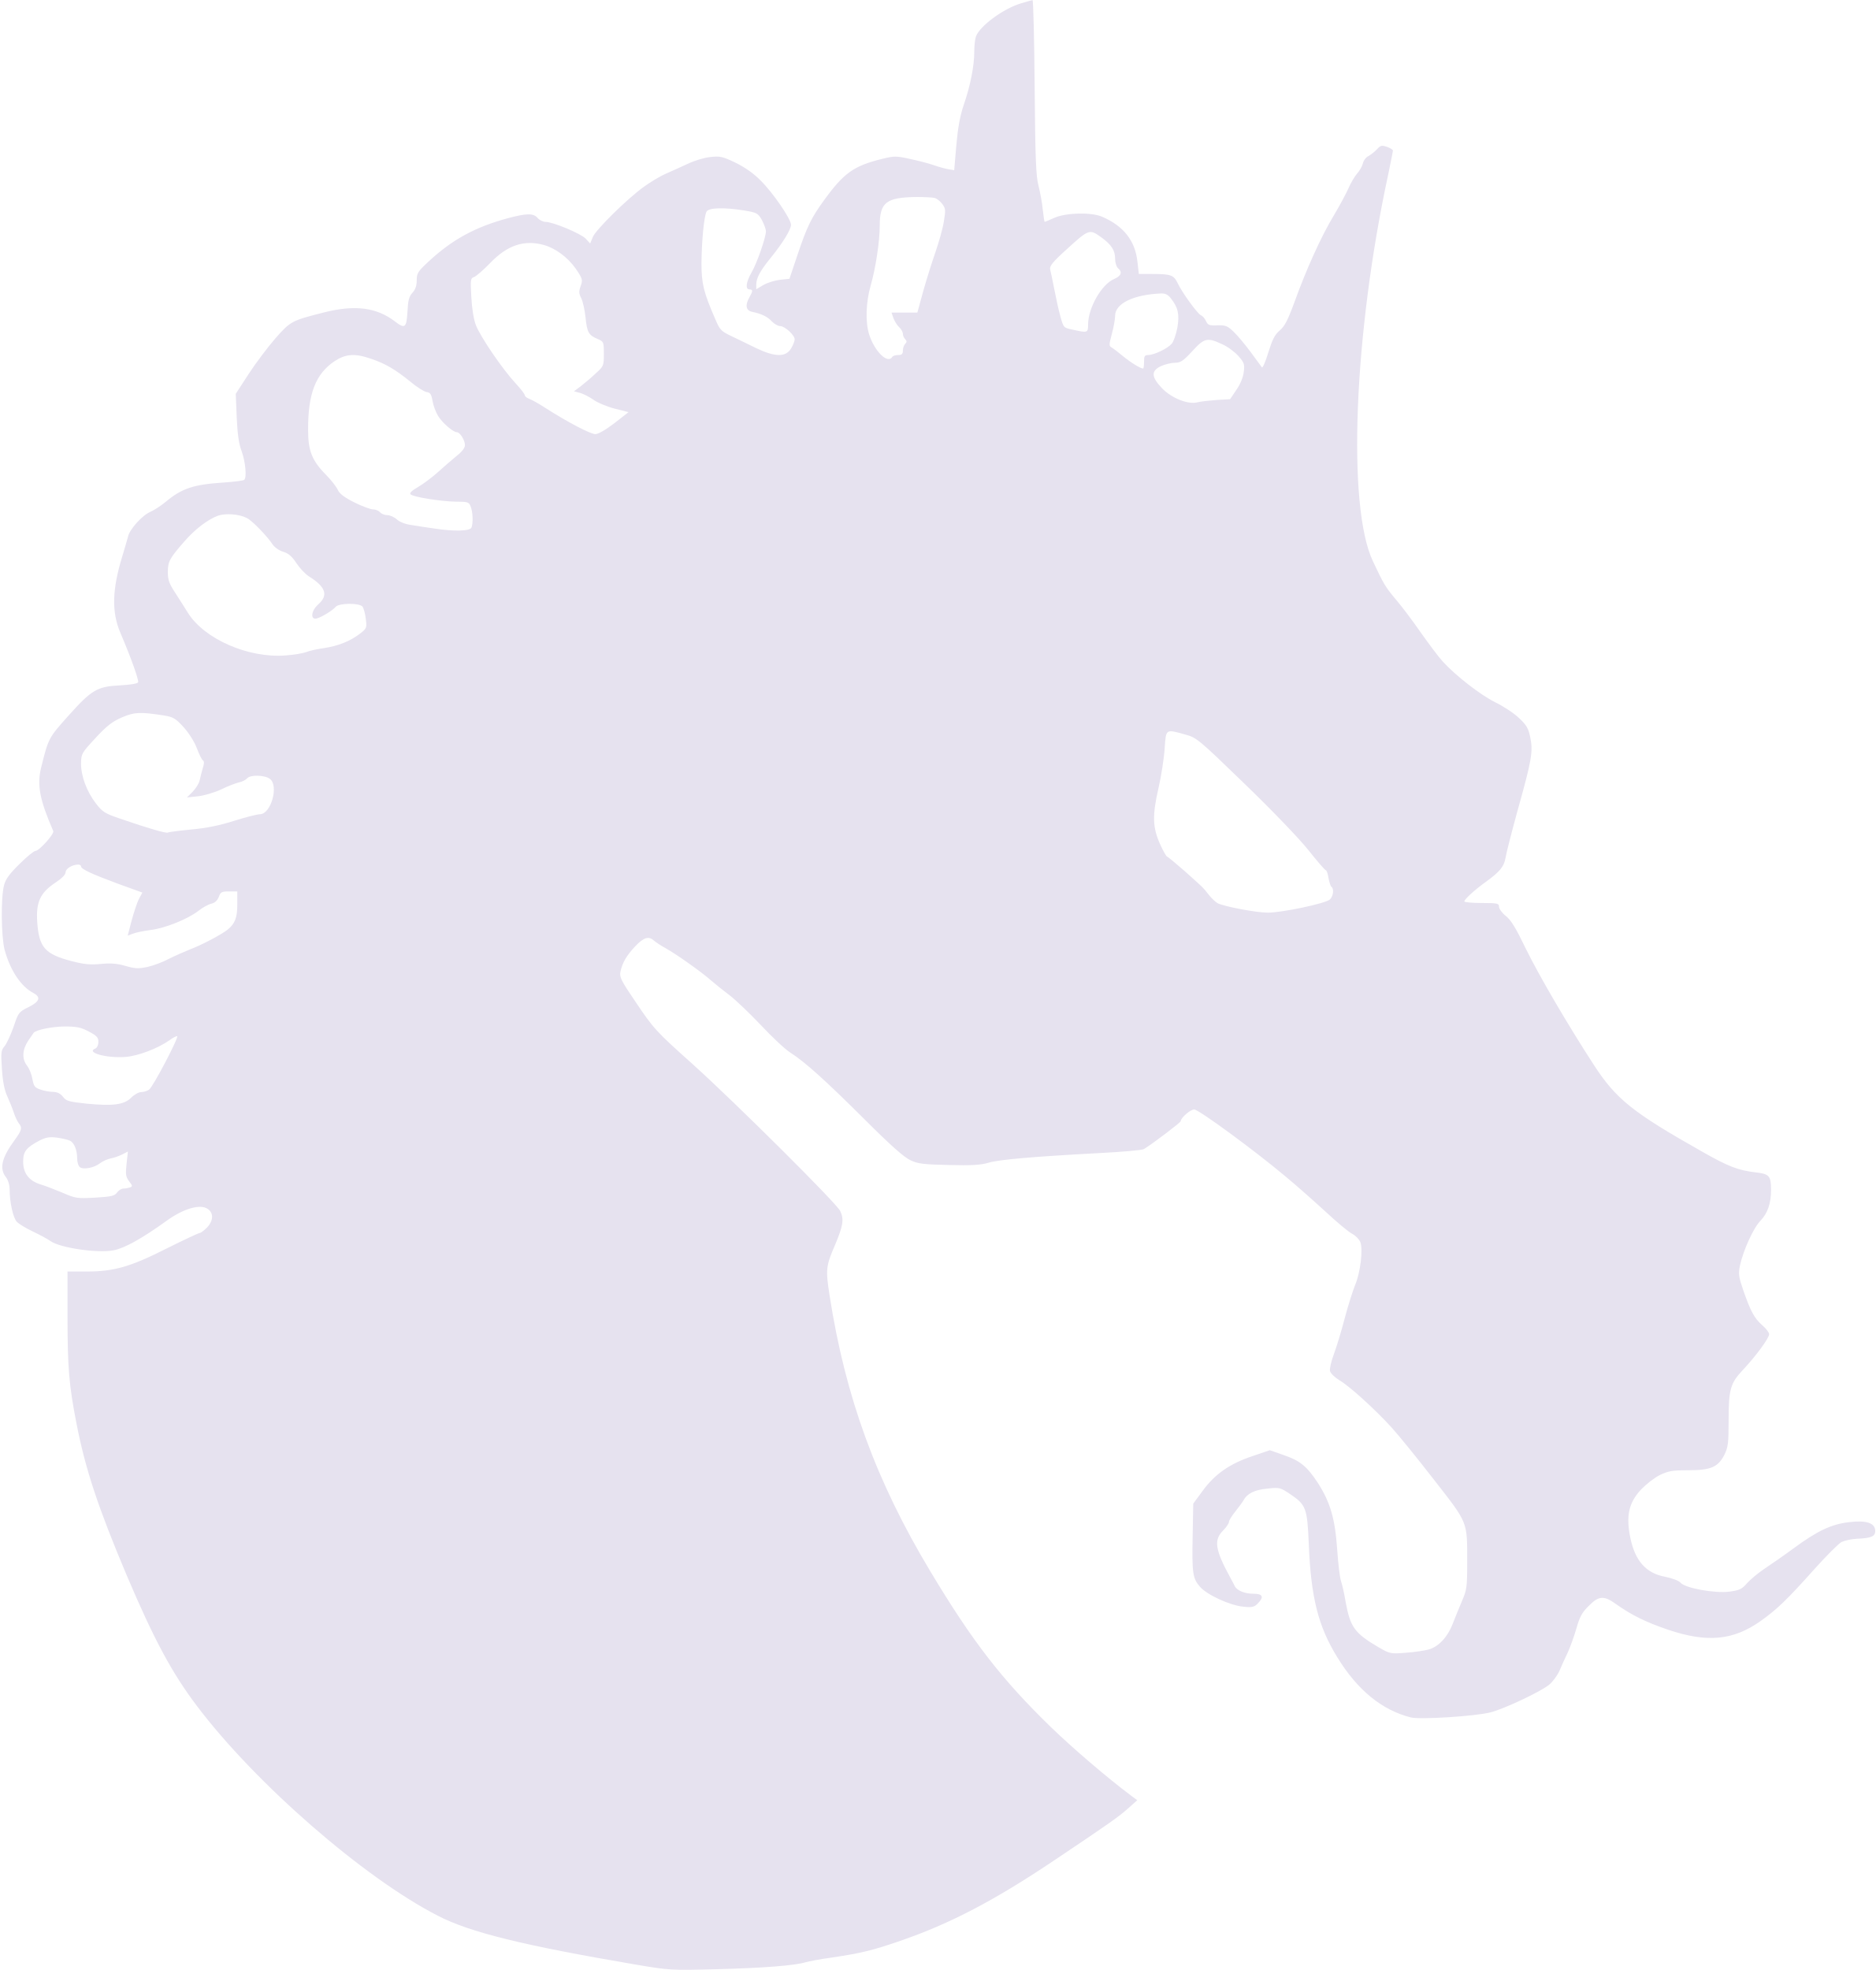
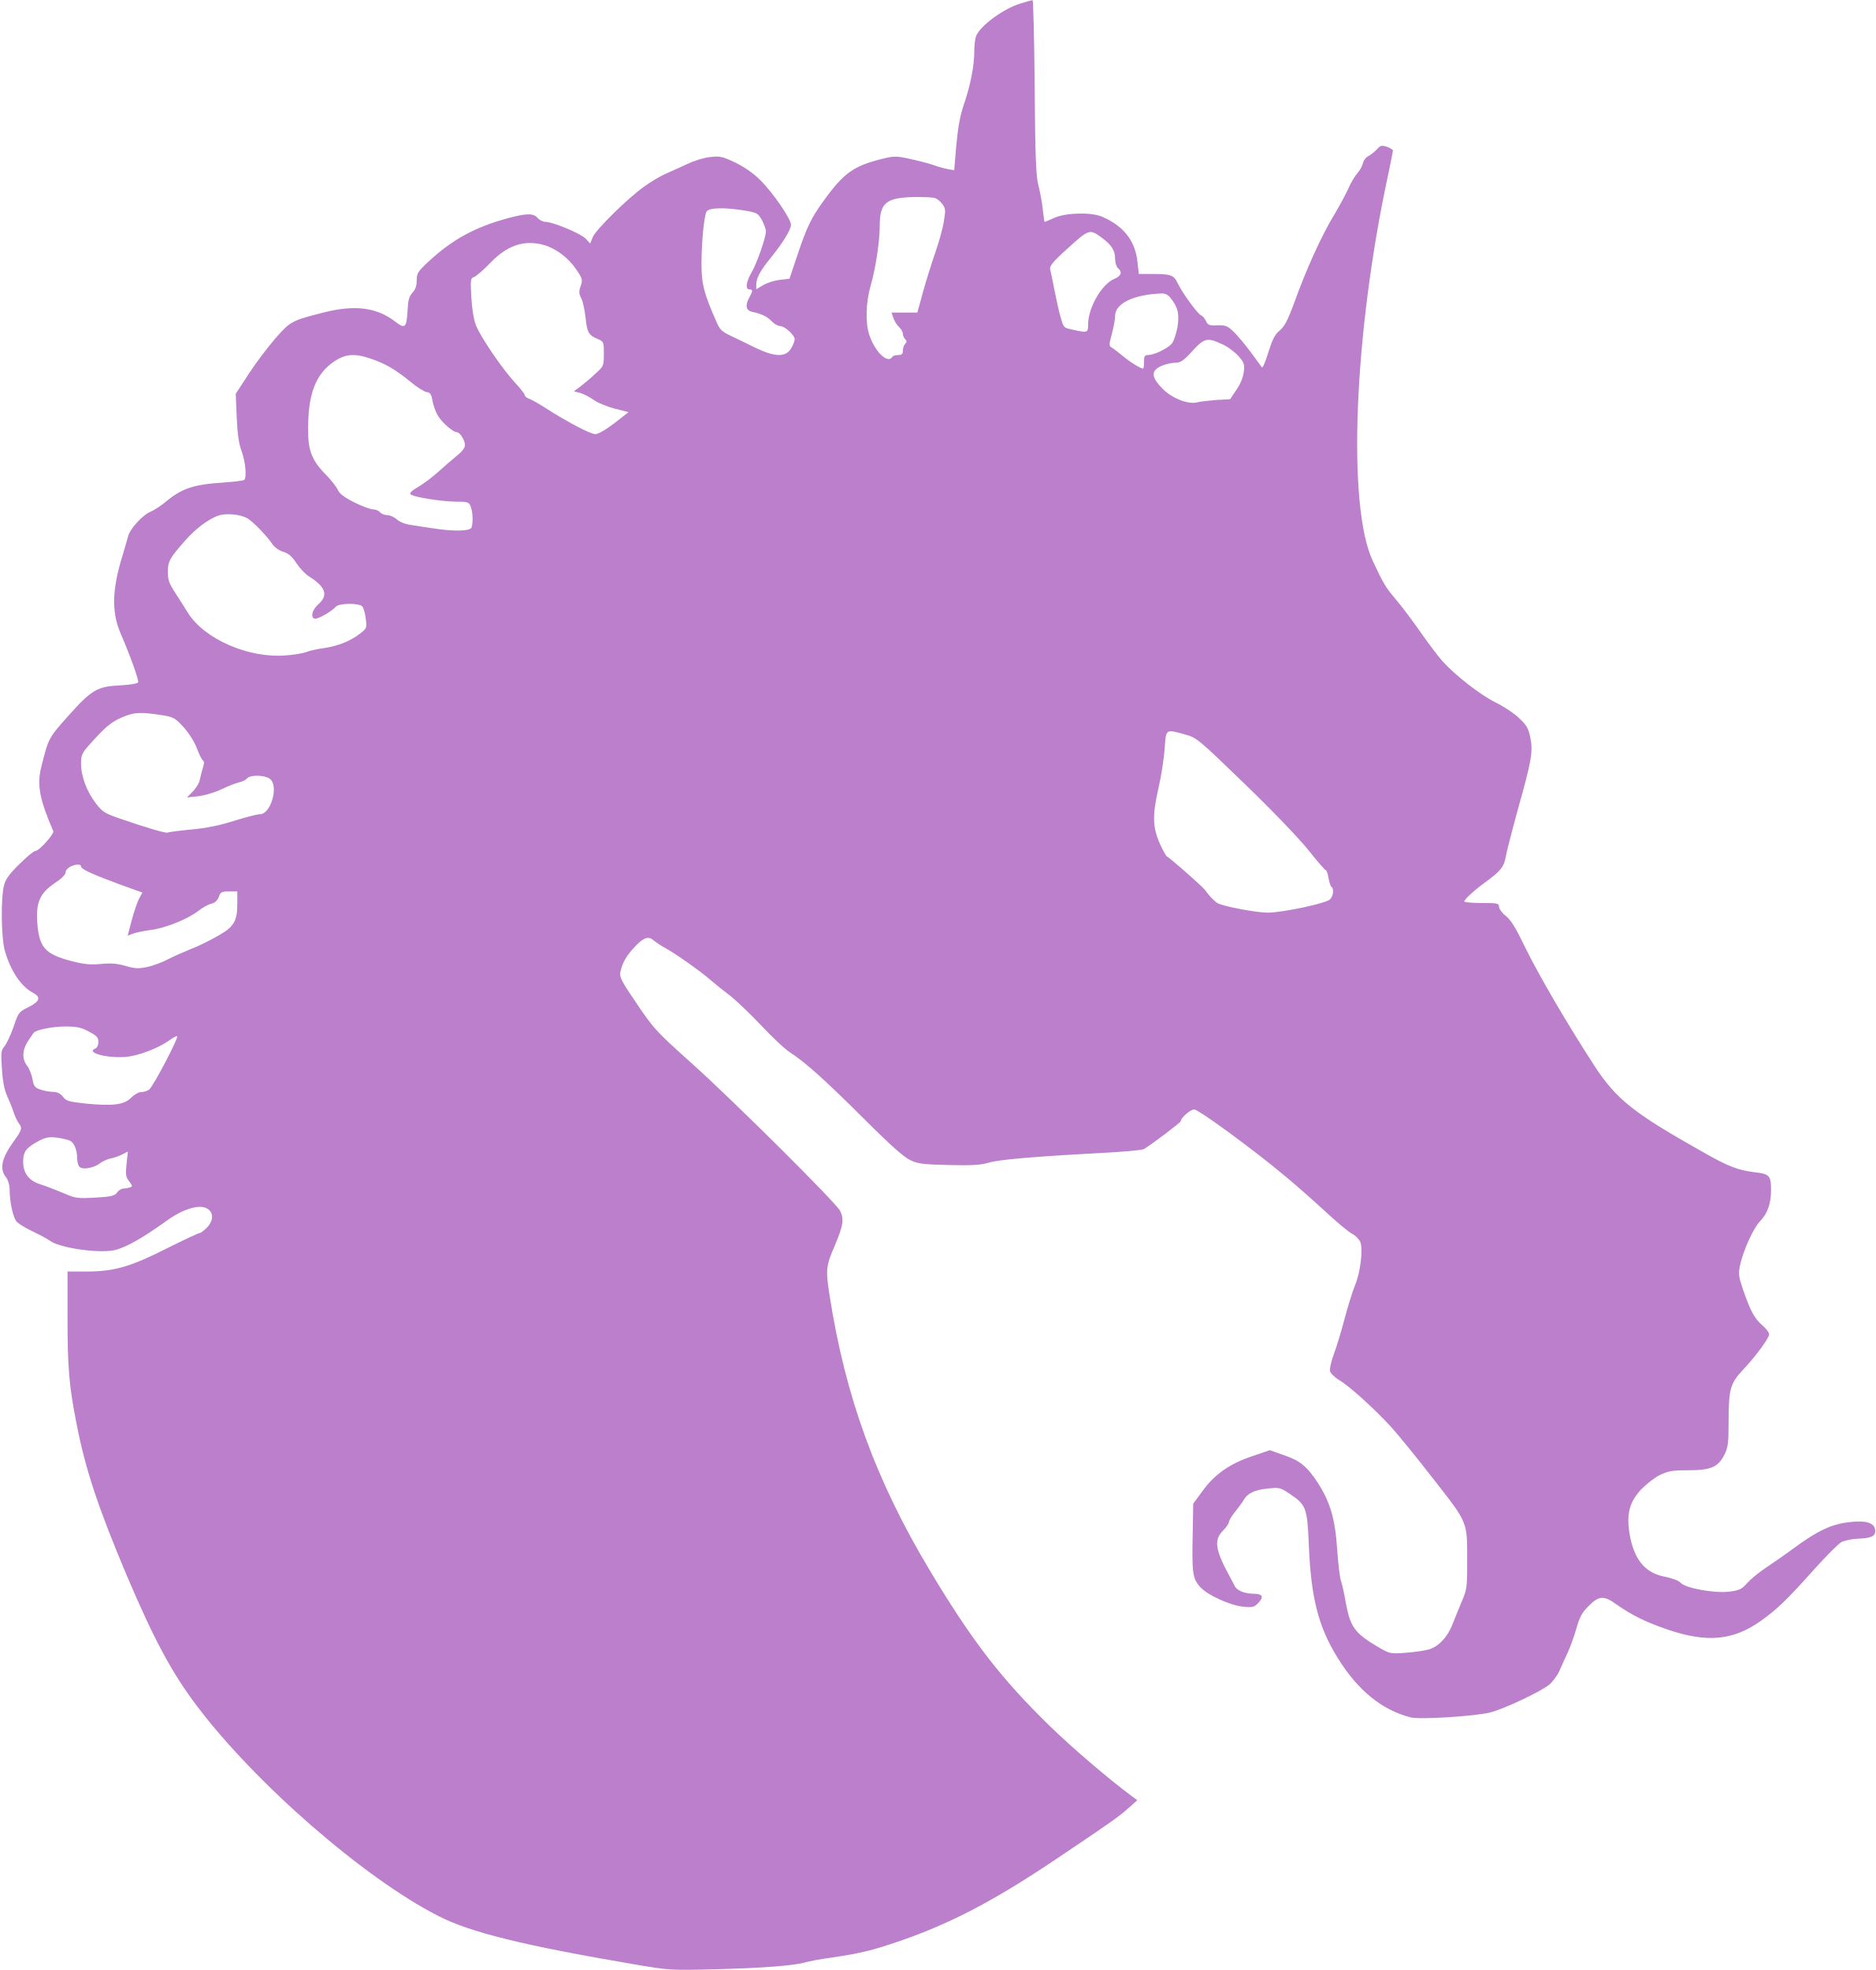
<svg xmlns="http://www.w3.org/2000/svg" version="1.0" width="972pt" height="1021pt" viewBox="0 0 972 1021" preserveAspectRatio="xMidYMid meet">
-   <g transform="translate(0,1021) scale(0.1,-0.1)" fill="#E6E2EF" stroke="none">
+   <g transform="translate(0,1021) scale(0.1,-0.1)" fill="#bb7fcb" stroke="none">
    <path d="M5290 10192 c-91 -28 -210 -116 -231 -170 -5 -13 -9 -49 -9 -80 0 -73 -20 -176 -55 -277 -19 -56 -30 -118 -38 -208 l-11 -129 -31 5 c-16 3 -50 12 -75 21 -25 9 -80 23 -122 32 -72 16 -83 16 -144 1 -150 -37 -200 -73 -305 -218 -63 -87 -86 -133 -135 -279 l-42 -125 -48 -5 c-27 -3 -66 -15 -87 -27 l-37 -22 0 25 c0 33 21 72 76 139 62 77 104 145 104 170 0 30 -93 166 -158 230 -35 36 -81 68 -130 92 -67 32 -80 35 -131 29 -31 -3 -83 -19 -116 -35 -33 -15 -85 -39 -115 -52 -30 -13 -81 -44 -114 -68 -88 -64 -247 -221 -263 -259 l-14 -34 -23 25 c-24 26 -170 87 -208 87 -13 0 -31 9 -41 20 -22 26 -57 25 -155 -1 -170 -46 -288 -111 -409 -223 -57 -53 -63 -62 -63 -99 0 -28 -7 -48 -22 -64 -18 -20 -23 -39 -26 -99 -5 -84 -13 -90 -66 -49 -95 72 -207 86 -366 46 -169 -43 -173 -45 -252 -134 -39 -45 -102 -128 -139 -185 l-67 -103 5 -122 c4 -88 11 -138 26 -177 19 -53 27 -134 13 -147 -4 -4 -52 -10 -109 -14 -154 -10 -214 -30 -297 -99 -25 -21 -61 -44 -81 -53 -41 -17 -107 -90 -115 -127 -4 -14 -17 -60 -30 -103 -53 -172 -56 -289 -10 -397 55 -128 96 -244 92 -256 -3 -7 -39 -13 -93 -16 -119 -6 -147 -22 -268 -157 -104 -116 -104 -117 -142 -270 -22 -90 -7 -167 63 -328 7 -14 -73 -103 -92 -103 -8 0 -45 -30 -83 -68 -51 -50 -72 -78 -80 -110 -17 -63 -15 -266 3 -335 29 -106 84 -189 148 -223 42 -22 34 -45 -25 -74 -50 -25 -52 -28 -77 -103 -15 -42 -36 -87 -47 -100 -17 -20 -19 -31 -13 -117 4 -64 13 -110 27 -140 11 -25 27 -63 34 -85 7 -22 19 -47 26 -56 20 -24 16 -37 -22 -89 -66 -90 -79 -146 -45 -190 12 -15 20 -41 20 -66 0 -64 18 -146 37 -166 9 -10 46 -33 82 -50 36 -17 79 -40 94 -51 51 -35 244 -63 326 -47 57 11 147 61 276 154 86 62 172 87 211 61 32 -21 31 -61 -3 -97 -15 -15 -32 -28 -37 -28 -6 0 -83 -36 -171 -80 -190 -96 -274 -120 -417 -120 l-98 0 0 -237 c0 -262 8 -354 46 -548 46 -239 114 -442 261 -790 142 -334 234 -505 364 -677 303 -401 864 -890 1249 -1087 166 -86 444 -154 1020 -252 182 -31 189 -31 422 -25 240 6 408 19 463 36 17 5 80 17 140 25 147 22 210 37 351 86 259 89 488 209 798 417 294 197 336 227 386 272 l45 40 -30 22 c-128 96 -302 245 -419 358 -255 248 -405 442 -623 805 -282 469 -441 904 -523 1431 -21 135 -19 152 28 261 42 100 48 133 27 177 -19 40 -544 562 -765 761 -191 171 -202 183 -298 326 -73 107 -82 126 -76 153 10 47 31 83 77 132 44 46 69 54 97 29 10 -9 36 -26 58 -38 53 -29 185 -122 236 -167 23 -20 68 -56 100 -80 32 -25 104 -94 160 -153 56 -60 124 -124 152 -142 79 -51 180 -142 386 -347 134 -134 204 -196 237 -211 39 -19 69 -22 200 -25 119 -3 165 0 205 12 54 16 223 31 576 50 118 6 222 15 230 21 50 31 190 138 190 144 0 17 50 61 70 61 23 0 311 -211 473 -347 56 -46 149 -129 207 -182 58 -54 120 -106 138 -115 18 -9 37 -29 43 -43 15 -39 0 -160 -27 -223 -12 -30 -37 -108 -54 -173 -17 -65 -42 -148 -56 -185 -14 -37 -23 -77 -20 -88 3 -12 25 -33 48 -47 53 -31 182 -148 269 -243 35 -38 135 -161 221 -272 180 -231 173 -214 173 -432 0 -126 -2 -140 -28 -200 -15 -36 -37 -89 -48 -118 -26 -67 -73 -117 -124 -131 -22 -6 -76 -14 -120 -17 -78 -6 -81 -5 -140 29 -124 73 -146 104 -170 234 -7 43 -18 92 -24 108 -6 17 -15 91 -20 166 -11 159 -36 244 -101 345 -56 85 -92 114 -177 143 l-71 25 -88 -30 c-118 -39 -196 -93 -259 -179 l-50 -68 -3 -166 c-4 -195 0 -221 38 -265 37 -42 154 -96 224 -103 46 -5 57 -2 75 16 34 34 27 51 -21 51 -47 0 -87 17 -98 40 -4 8 -13 26 -21 40 -81 148 -89 198 -39 248 17 17 30 37 30 44 0 8 15 32 33 54 17 22 37 48 43 59 19 35 58 54 124 60 62 7 67 5 115 -27 85 -57 91 -72 99 -262 11 -275 49 -425 147 -584 105 -172 232 -275 382 -313 49 -12 332 6 412 26 68 17 254 104 303 142 18 14 42 46 54 71 11 26 31 70 44 97 13 28 33 84 45 125 17 60 29 83 64 117 52 53 79 55 142 9 82 -58 154 -93 268 -132 204 -69 338 -56 480 44 85 60 138 111 280 270 61 68 124 131 140 140 17 8 53 16 80 17 73 3 95 12 95 40 0 42 -46 57 -136 46 -93 -11 -164 -45 -289 -137 -49 -36 -117 -83 -150 -105 -33 -22 -73 -56 -90 -75 -26 -30 -39 -36 -90 -43 -75 -10 -232 18 -255 47 -9 10 -41 22 -79 30 -98 18 -155 81 -180 200 -24 115 -9 184 56 253 25 26 68 60 96 74 44 21 64 25 146 25 119 0 156 16 189 80 19 39 22 59 22 175 0 165 9 196 74 265 67 71 136 165 136 185 0 9 -16 30 -36 47 -41 36 -61 74 -98 181 -24 70 -26 84 -17 129 18 80 69 193 106 231 37 39 55 89 55 160 0 73 -9 83 -81 91 -90 11 -139 29 -279 109 -356 201 -443 270 -558 447 -137 211 -285 464 -354 605 -50 104 -76 147 -103 168 -19 15 -35 37 -35 47 0 18 -7 20 -90 20 -49 0 -90 4 -90 8 0 11 56 62 115 104 70 51 91 77 99 123 3 22 31 130 61 240 75 267 82 310 67 383 -10 48 -19 64 -60 102 -26 25 -82 61 -123 81 -76 38 -204 137 -272 212 -21 23 -71 90 -112 148 -41 59 -98 135 -128 170 -57 68 -64 80 -121 201 -134 283 -99 1178 80 2006 13 63 24 117 24 122 0 4 -14 13 -31 19 -27 9 -33 8 -52 -13 -12 -13 -32 -28 -44 -35 -13 -6 -26 -24 -29 -39 -4 -15 -17 -38 -30 -52 -12 -14 -32 -47 -44 -75 -12 -27 -46 -91 -76 -141 -65 -107 -144 -282 -204 -449 -35 -95 -51 -126 -77 -148 -26 -22 -38 -47 -59 -114 -14 -47 -29 -81 -33 -77 -4 5 -30 41 -58 79 -29 39 -68 86 -88 105 -32 31 -42 35 -84 34 -43 -2 -50 1 -60 22 -6 14 -18 27 -26 30 -17 7 -97 116 -121 167 -20 41 -34 47 -130 47 l-71 0 -7 61 c-11 111 -72 188 -184 236 -56 24 -186 21 -247 -6 -26 -12 -49 -21 -50 -21 -2 0 -6 29 -10 64 -3 35 -14 91 -22 123 -13 48 -17 139 -20 511 -2 248 -7 452 -11 451 -4 0 -32 -8 -62 -17z m-445 -1008 c11 -3 29 -17 39 -31 18 -24 18 -32 8 -93 -6 -37 -26 -107 -43 -156 -17 -49 -46 -140 -63 -201 l-31 -113 -67 0 -67 0 10 -29 c6 -16 19 -37 30 -47 10 -9 19 -25 19 -34 0 -9 5 -21 12 -28 9 -9 9 -15 0 -24 -7 -7 -12 -22 -12 -35 0 -18 -6 -23 -24 -23 -14 0 -28 -4 -31 -10 -24 -38 -92 29 -120 117 -20 64 -17 166 8 253 26 90 47 230 47 310 0 121 33 147 190 149 41 0 84 -2 95 -5z m-986 -65 c64 -11 70 -14 90 -49 11 -21 21 -47 21 -59 0 -32 -47 -167 -75 -214 -28 -49 -33 -87 -10 -87 18 0 18 -8 0 -40 -24 -41 -19 -69 13 -76 49 -10 80 -25 103 -50 12 -13 32 -24 43 -24 24 0 76 -48 75 -69 0 -9 -8 -29 -18 -46 -27 -47 -83 -46 -180 0 -42 21 -101 49 -132 64 -50 24 -58 31 -81 86 -61 140 -72 185 -72 290 1 116 13 242 26 268 11 21 91 23 197 6z m1848 -138 c54 -39 73 -68 73 -112 0 -20 7 -42 15 -49 24 -20 17 -40 -20 -56 -65 -27 -135 -150 -135 -236 0 -43 -3 -44 -78 -27 -49 10 -49 10 -65 67 -9 31 -23 95 -32 142 -9 47 -19 94 -22 105 -3 16 15 39 84 101 117 107 120 108 180 65z m-2887 -41 c60 -17 123 -64 164 -122 36 -53 37 -58 26 -90 -10 -28 -10 -39 3 -64 8 -16 18 -60 22 -99 8 -78 16 -92 63 -112 31 -13 32 -15 32 -77 0 -62 -1 -64 -43 -102 -23 -22 -58 -51 -77 -66 l-35 -26 30 -8 c17 -4 48 -20 70 -35 22 -16 72 -37 112 -47 l71 -18 -73 -57 c-46 -35 -84 -57 -99 -57 -25 0 -144 62 -261 137 -32 21 -70 42 -82 46 -13 5 -23 13 -23 19 0 6 -22 34 -48 62 -67 72 -181 239 -205 300 -12 31 -21 88 -24 147 -5 91 -4 97 14 103 11 4 49 37 84 73 88 92 176 122 279 93z m3248 -275 c39 -49 46 -83 35 -152 -7 -36 -20 -74 -30 -85 -22 -25 -90 -57 -120 -58 -20 0 -23 -5 -23 -35 0 -19 -2 -35 -5 -35 -14 0 -65 32 -104 64 -24 20 -50 40 -59 45 -14 8 -14 14 1 70 9 33 17 76 17 94 0 64 95 110 237 116 23 1 37 -6 51 -24z m267 -239 c28 -12 65 -40 84 -61 30 -34 33 -43 28 -82 -3 -27 -17 -63 -38 -93 l-33 -49 -71 -4 c-38 -3 -83 -8 -98 -12 -48 -13 -134 21 -184 73 -56 59 -58 90 -4 115 20 9 53 17 72 17 28 0 42 9 89 60 63 69 78 72 155 36z m-4410 -76 c73 -25 123 -54 202 -118 33 -28 72 -52 84 -54 19 -2 25 -11 31 -46 4 -24 17 -59 29 -78 22 -36 78 -84 97 -84 16 0 42 -41 42 -67 0 -14 -15 -34 -42 -55 -22 -18 -66 -56 -97 -84 -31 -28 -78 -63 -104 -78 -31 -18 -46 -31 -39 -38 14 -14 158 -37 235 -38 63 0 68 -2 77 -26 11 -28 13 -84 4 -108 -7 -19 -92 -21 -194 -5 -36 5 -89 13 -118 18 -31 4 -61 16 -75 29 -13 12 -35 22 -49 22 -14 0 -31 7 -38 15 -7 8 -23 15 -36 15 -13 0 -57 16 -97 36 -52 26 -77 45 -86 65 -7 16 -35 52 -63 80 -71 72 -91 124 -91 229 -1 190 39 292 137 358 58 38 105 42 191 12z m-645 -825 c28 -14 106 -95 134 -138 11 -15 34 -31 55 -37 26 -8 44 -23 67 -58 17 -26 46 -57 65 -69 88 -55 102 -98 49 -145 -38 -33 -43 -83 -7 -73 29 9 82 42 97 60 17 20 123 21 139 1 6 -8 14 -36 17 -63 6 -47 5 -50 -30 -77 -52 -40 -114 -64 -187 -75 -35 -5 -77 -14 -93 -21 -16 -6 -64 -14 -106 -17 -193 -15 -421 85 -506 221 -16 26 -46 73 -66 104 -31 47 -38 66 -38 107 0 55 9 71 84 157 55 64 122 115 175 135 40 14 111 9 151 -12z m-431 -1023 c49 -8 61 -15 102 -60 28 -31 56 -75 69 -109 12 -32 26 -61 32 -64 7 -5 7 -17 -1 -40 -5 -19 -13 -47 -16 -63 -3 -16 -20 -42 -36 -59 l-30 -30 56 6 c31 3 85 19 120 35 34 17 77 33 93 37 17 3 36 13 43 21 15 19 89 18 117 -2 49 -34 7 -184 -51 -184 -13 0 -73 -15 -133 -34 -75 -24 -144 -38 -222 -45 -62 -6 -117 -13 -122 -16 -8 -5 -99 21 -250 73 -76 26 -89 34 -123 78 -48 63 -77 141 -77 207 1 51 3 54 75 132 59 64 87 85 137 107 66 28 94 29 217 10z m5295 -99 c59 -16 68 -24 308 -256 144 -139 282 -283 330 -343 45 -57 86 -104 90 -104 4 0 11 -18 14 -40 4 -22 11 -43 15 -46 15 -9 10 -50 -8 -66 -24 -21 -248 -68 -321 -68 -61 0 -228 32 -261 49 -10 6 -31 25 -45 43 -33 42 -27 35 -125 123 -47 41 -88 75 -91 75 -4 0 -20 28 -36 63 -40 88 -42 150 -9 293 15 65 29 158 32 207 7 100 4 99 107 70z m-5724 -683 c0 -14 51 -38 191 -90 l127 -46 -19 -35 c-9 -19 -26 -70 -37 -111 l-20 -77 27 10 c14 6 55 14 91 19 76 9 194 57 248 99 20 16 50 33 66 37 19 4 32 16 40 35 9 26 15 29 53 29 l43 0 0 -68 c0 -68 -12 -99 -50 -130 -31 -25 -137 -81 -194 -102 -32 -13 -82 -35 -112 -50 -29 -16 -78 -34 -108 -41 -47 -10 -64 -10 -116 5 -45 13 -78 15 -128 10 -54 -5 -86 -2 -152 15 -137 36 -168 71 -177 202 -7 103 15 151 92 203 34 22 55 43 55 55 0 18 32 39 63 40 9 1 17 -3 17 -9z m40 -856 c42 -22 50 -31 50 -54 0 -16 -7 -30 -15 -34 -53 -20 54 -51 154 -44 67 5 169 44 230 87 16 12 33 21 39 21 13 0 -124 -262 -145 -277 -9 -7 -28 -13 -41 -13 -13 0 -36 -13 -52 -29 -37 -37 -94 -44 -231 -31 -93 10 -106 14 -122 35 -13 17 -29 25 -50 26 -18 0 -48 5 -67 12 -30 10 -35 17 -42 55 -4 23 -16 54 -28 69 -27 35 -25 82 6 129 15 21 28 41 29 42 14 15 94 31 158 32 64 0 86 -4 127 -26z m-97 -566 c22 -11 37 -49 37 -92 0 -19 6 -39 14 -45 17 -14 74 -4 104 20 13 10 37 21 55 25 18 3 45 13 61 21 l29 15 -7 -64 c-6 -55 -4 -67 13 -90 18 -23 19 -27 5 -32 -9 -3 -24 -6 -34 -6 -10 0 -25 -9 -33 -20 -12 -18 -29 -22 -113 -27 -95 -5 -102 -4 -169 25 -39 16 -89 36 -113 43 -61 18 -92 58 -92 118 0 53 15 73 85 110 32 16 50 20 90 15 28 -4 58 -11 68 -16z" />
  </g>
</svg>
